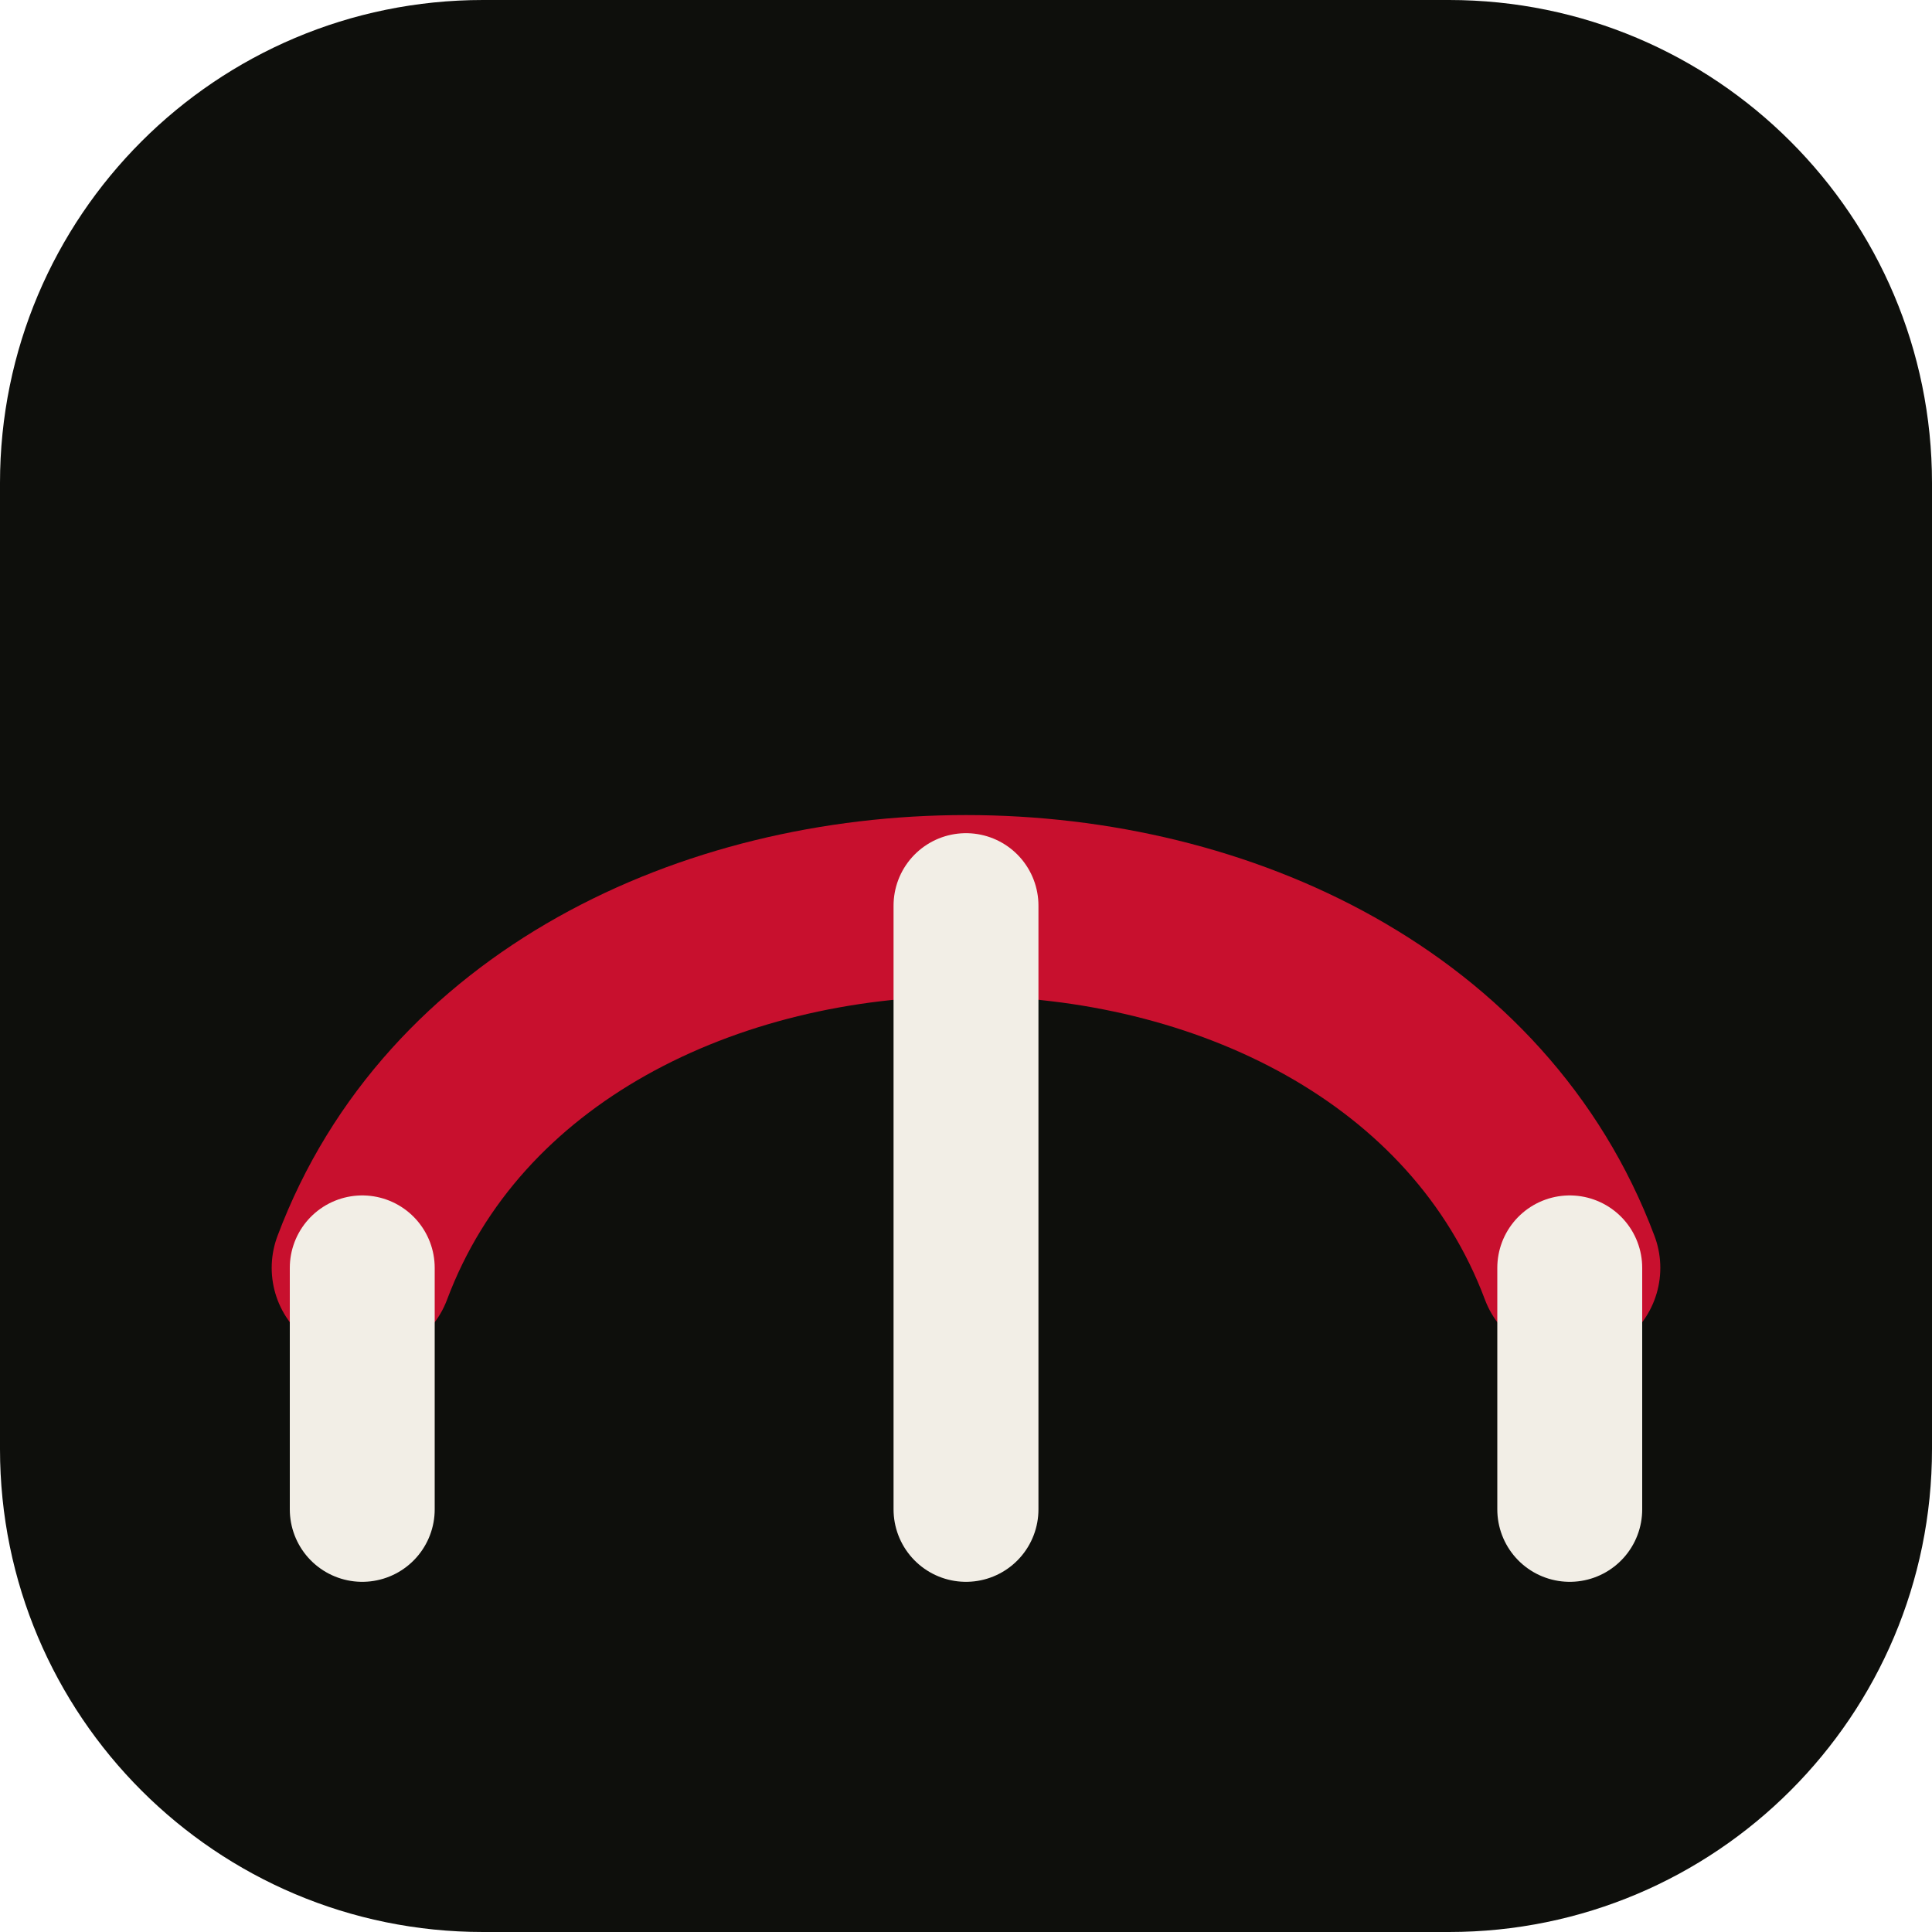
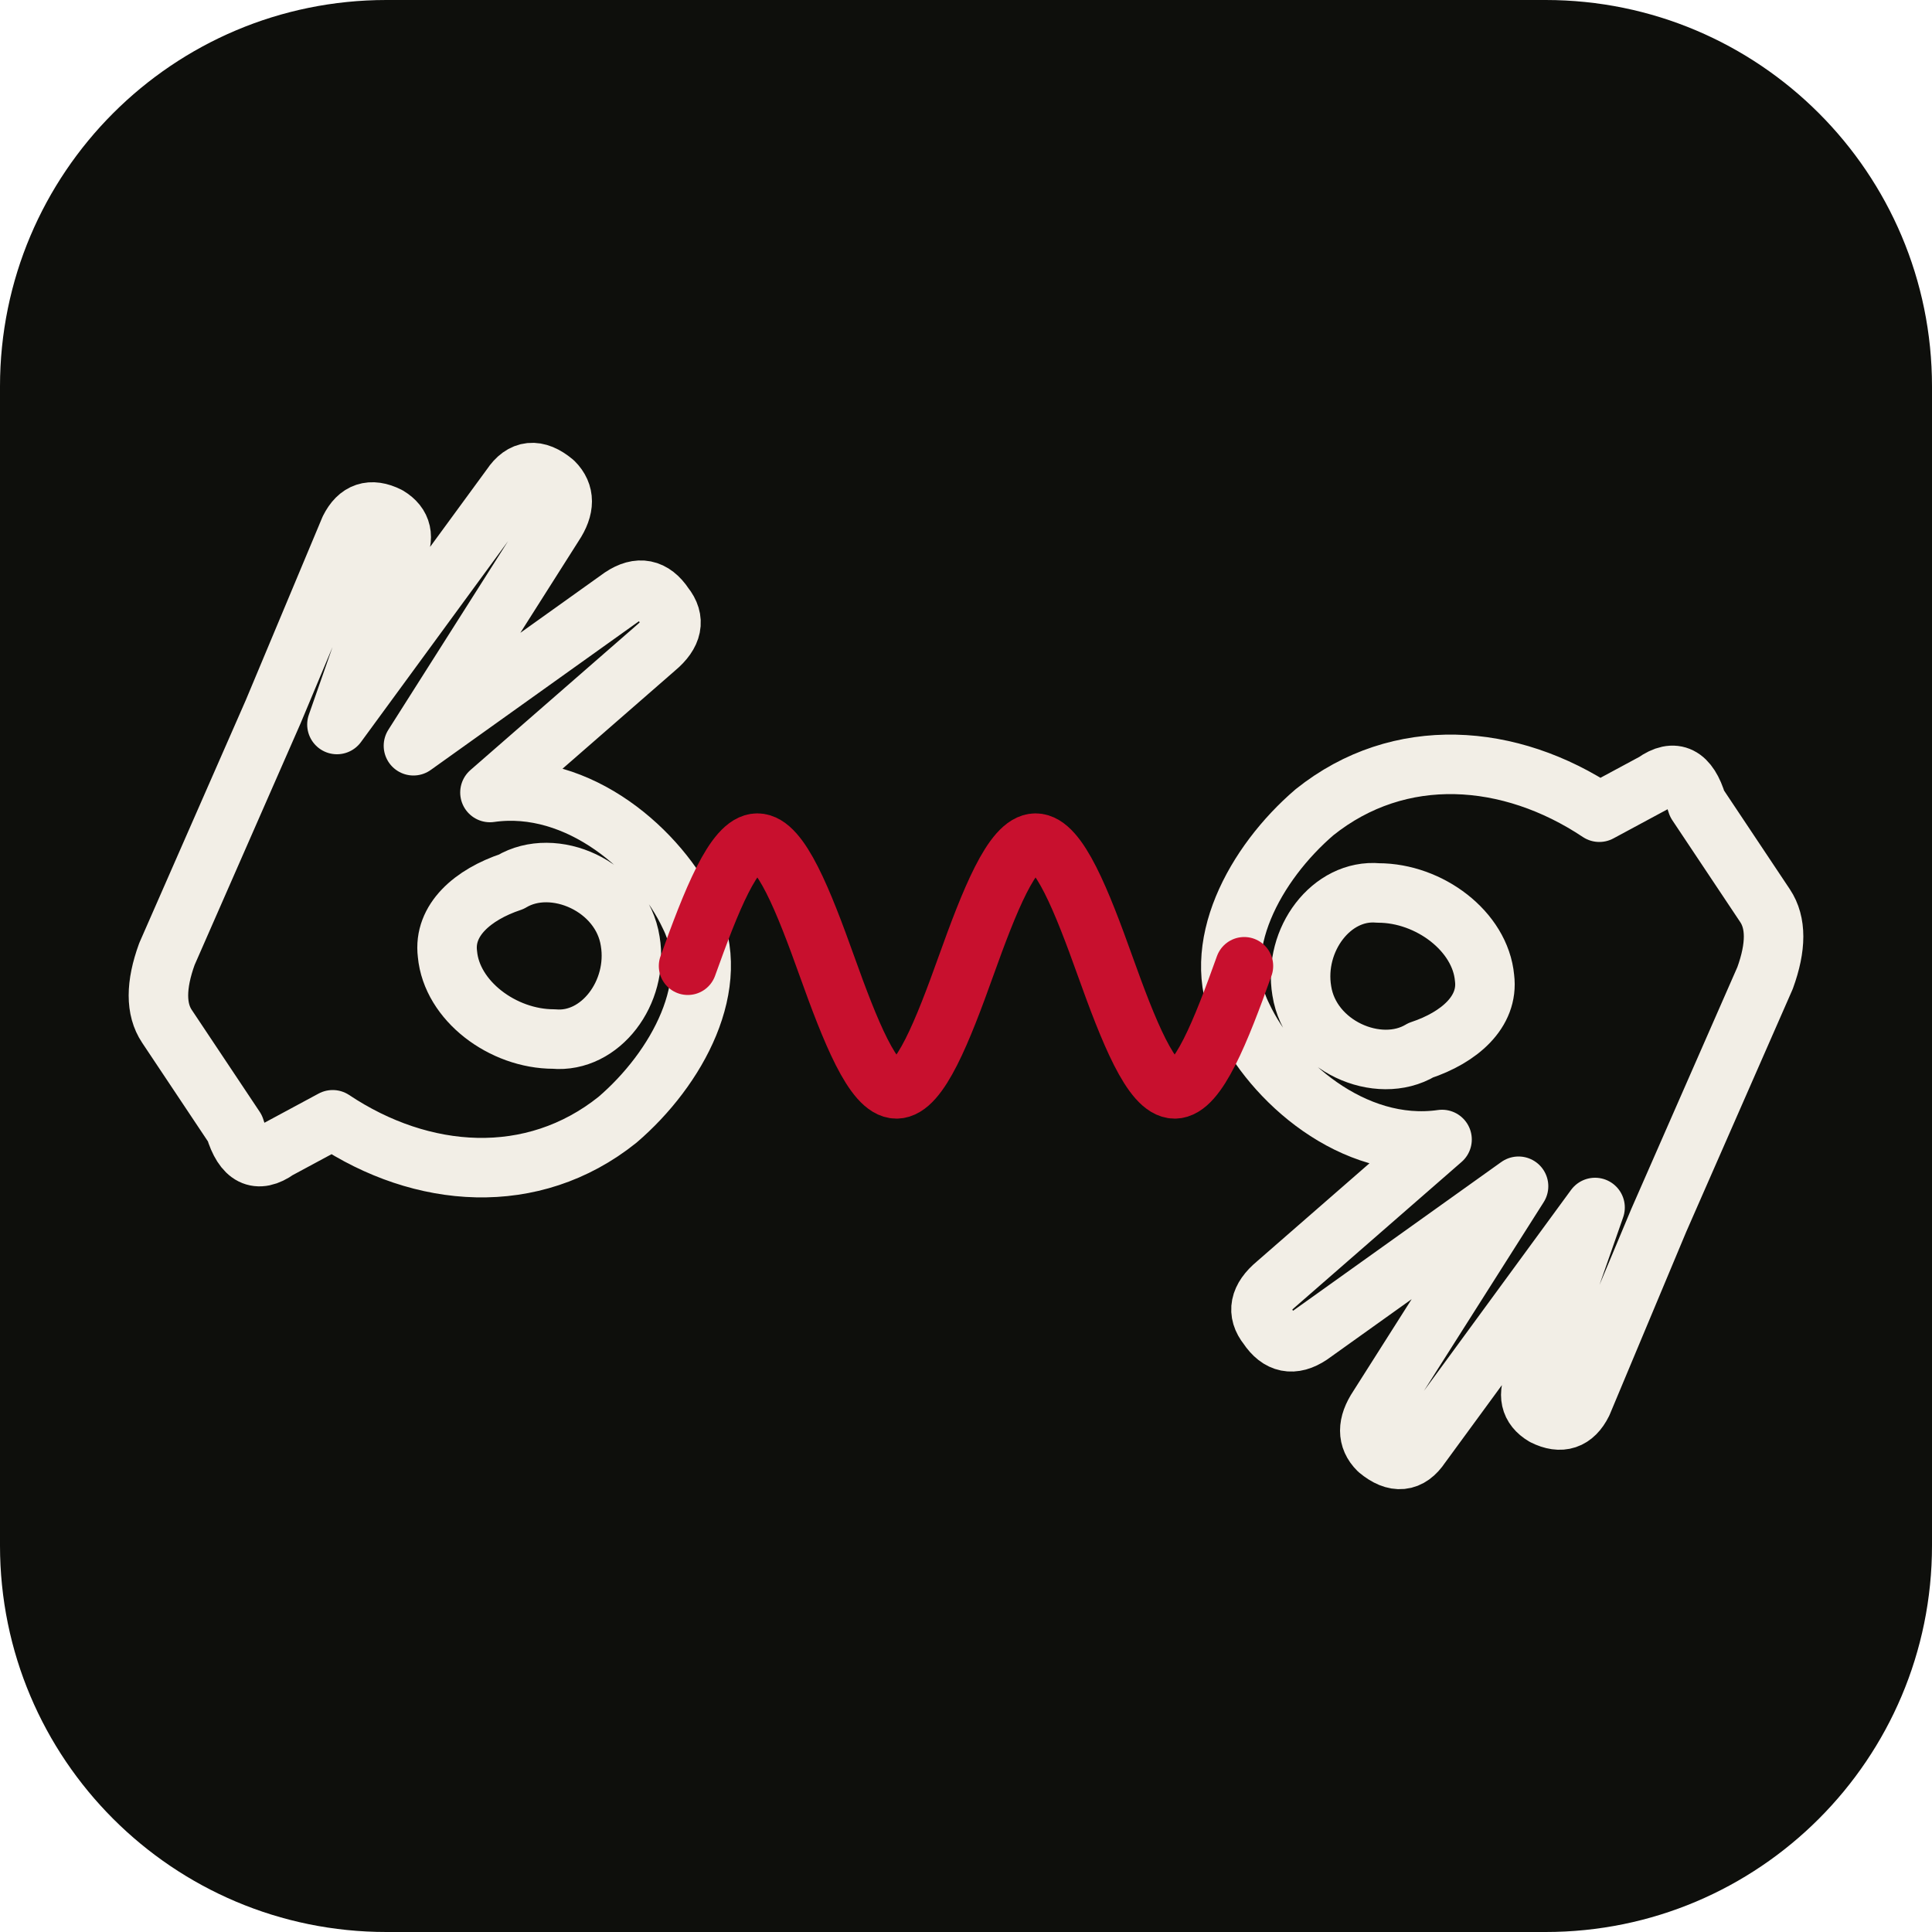
- <svg xmlns="http://www.w3.org/2000/svg" viewBox="0 0 32 32">
-   <rect width="32" height="32" rx="8" fill="#0E0F0C" />
-   <path d="M6 21c3-8 17-8 20 0" fill="none" stroke="#C8102E" stroke-width="3" stroke-linecap="round" />
-   <path d="M6 21v4M26 21v4M16 15v10" stroke="#F2EEE6" stroke-width="2.4" stroke-linecap="round" />
+ <svg xmlns="http://www.w3.org/2000/svg" width="64" height="64" viewBox="0 0 64 64" role="img" aria-labelledby="title description">
+   <g id="icon-placement" transform="scale(.128)">
+     <g id="background">
+       <rect width="500" height="500" rx="100" fill="#0E0F0C" />
+     </g>
+     <g id="symbol">
+       <g id="left-hand" transform="translate(30 105) scale(1.1)">
+         <path d="M28 170 L12 146 Q8 140 12 129 L37 72 L55 29 Q58 23 64 26 Q69 29 66 35 L52 75 L93 19 Q97 13 103 18 Q107 22 103 28 L70 80 L119 45 Q125 41 129 47 Q133 52 127 57 L88 91 C109 88 128 105 135 120 C143 136 132 156 118 168 C98 184 72 182 51 168 L38 175 Q31 180 28 170 Z M93 112 C103 106 119 113 121 126 C123 138 114 150 103 149 C91 149 79 140 78 129 C77 121 84 115 93 112 Z" fill="none" stroke="#F2EEE6" stroke-width="14" stroke-linecap="round" stroke-linejoin="round" />
+       </g>
+       <g id="right-hand" transform="translate(470 395) rotate(180) scale(1.1)">
+         <path d="M28 170 L12 146 Q8 140 12 129 L37 72 L55 29 Q58 23 64 26 Q69 29 66 35 L52 75 L93 19 Q97 13 103 18 Q107 22 103 28 L70 80 L119 45 Q125 41 129 47 Q133 52 127 57 L88 91 C109 88 128 105 135 120 C143 136 132 156 118 168 C98 184 72 182 51 168 L38 175 Q31 180 28 170 Z M93 112 C103 106 119 113 121 126 C123 138 114 150 103 149 C91 149 79 140 78 129 C77 121 84 115 93 112 Z" fill="none" stroke="#F2EEE6" stroke-width="14" stroke-linecap="round" stroke-linejoin="round" />
+       </g>
+       <g id="sine-wave">
+         <path d="M178 250 C184.000 233.245 190.000 218.000 196.000 218.000 C202.000 218.000 208.000 233.245 214.000 250.000 C220.000 266.755 226.000 282.000 232.000 282.000 C238.000 282.000 244.000 266.755 250.000 250.000 C256.000 233.245 262.000 218.000 268.000 218.000 C274.000 218.000 280.000 233.245 286.000 250.000 C292.000 266.755 298.000 282.000 304.000 282.000 C310.000 282.000 316.000 266.755 322.000 250.000" fill="none" stroke="#C8102E" stroke-width="15" stroke-linecap="round" stroke-linejoin="round" />
+       </g>
+     </g>
+   </g>
</svg>
